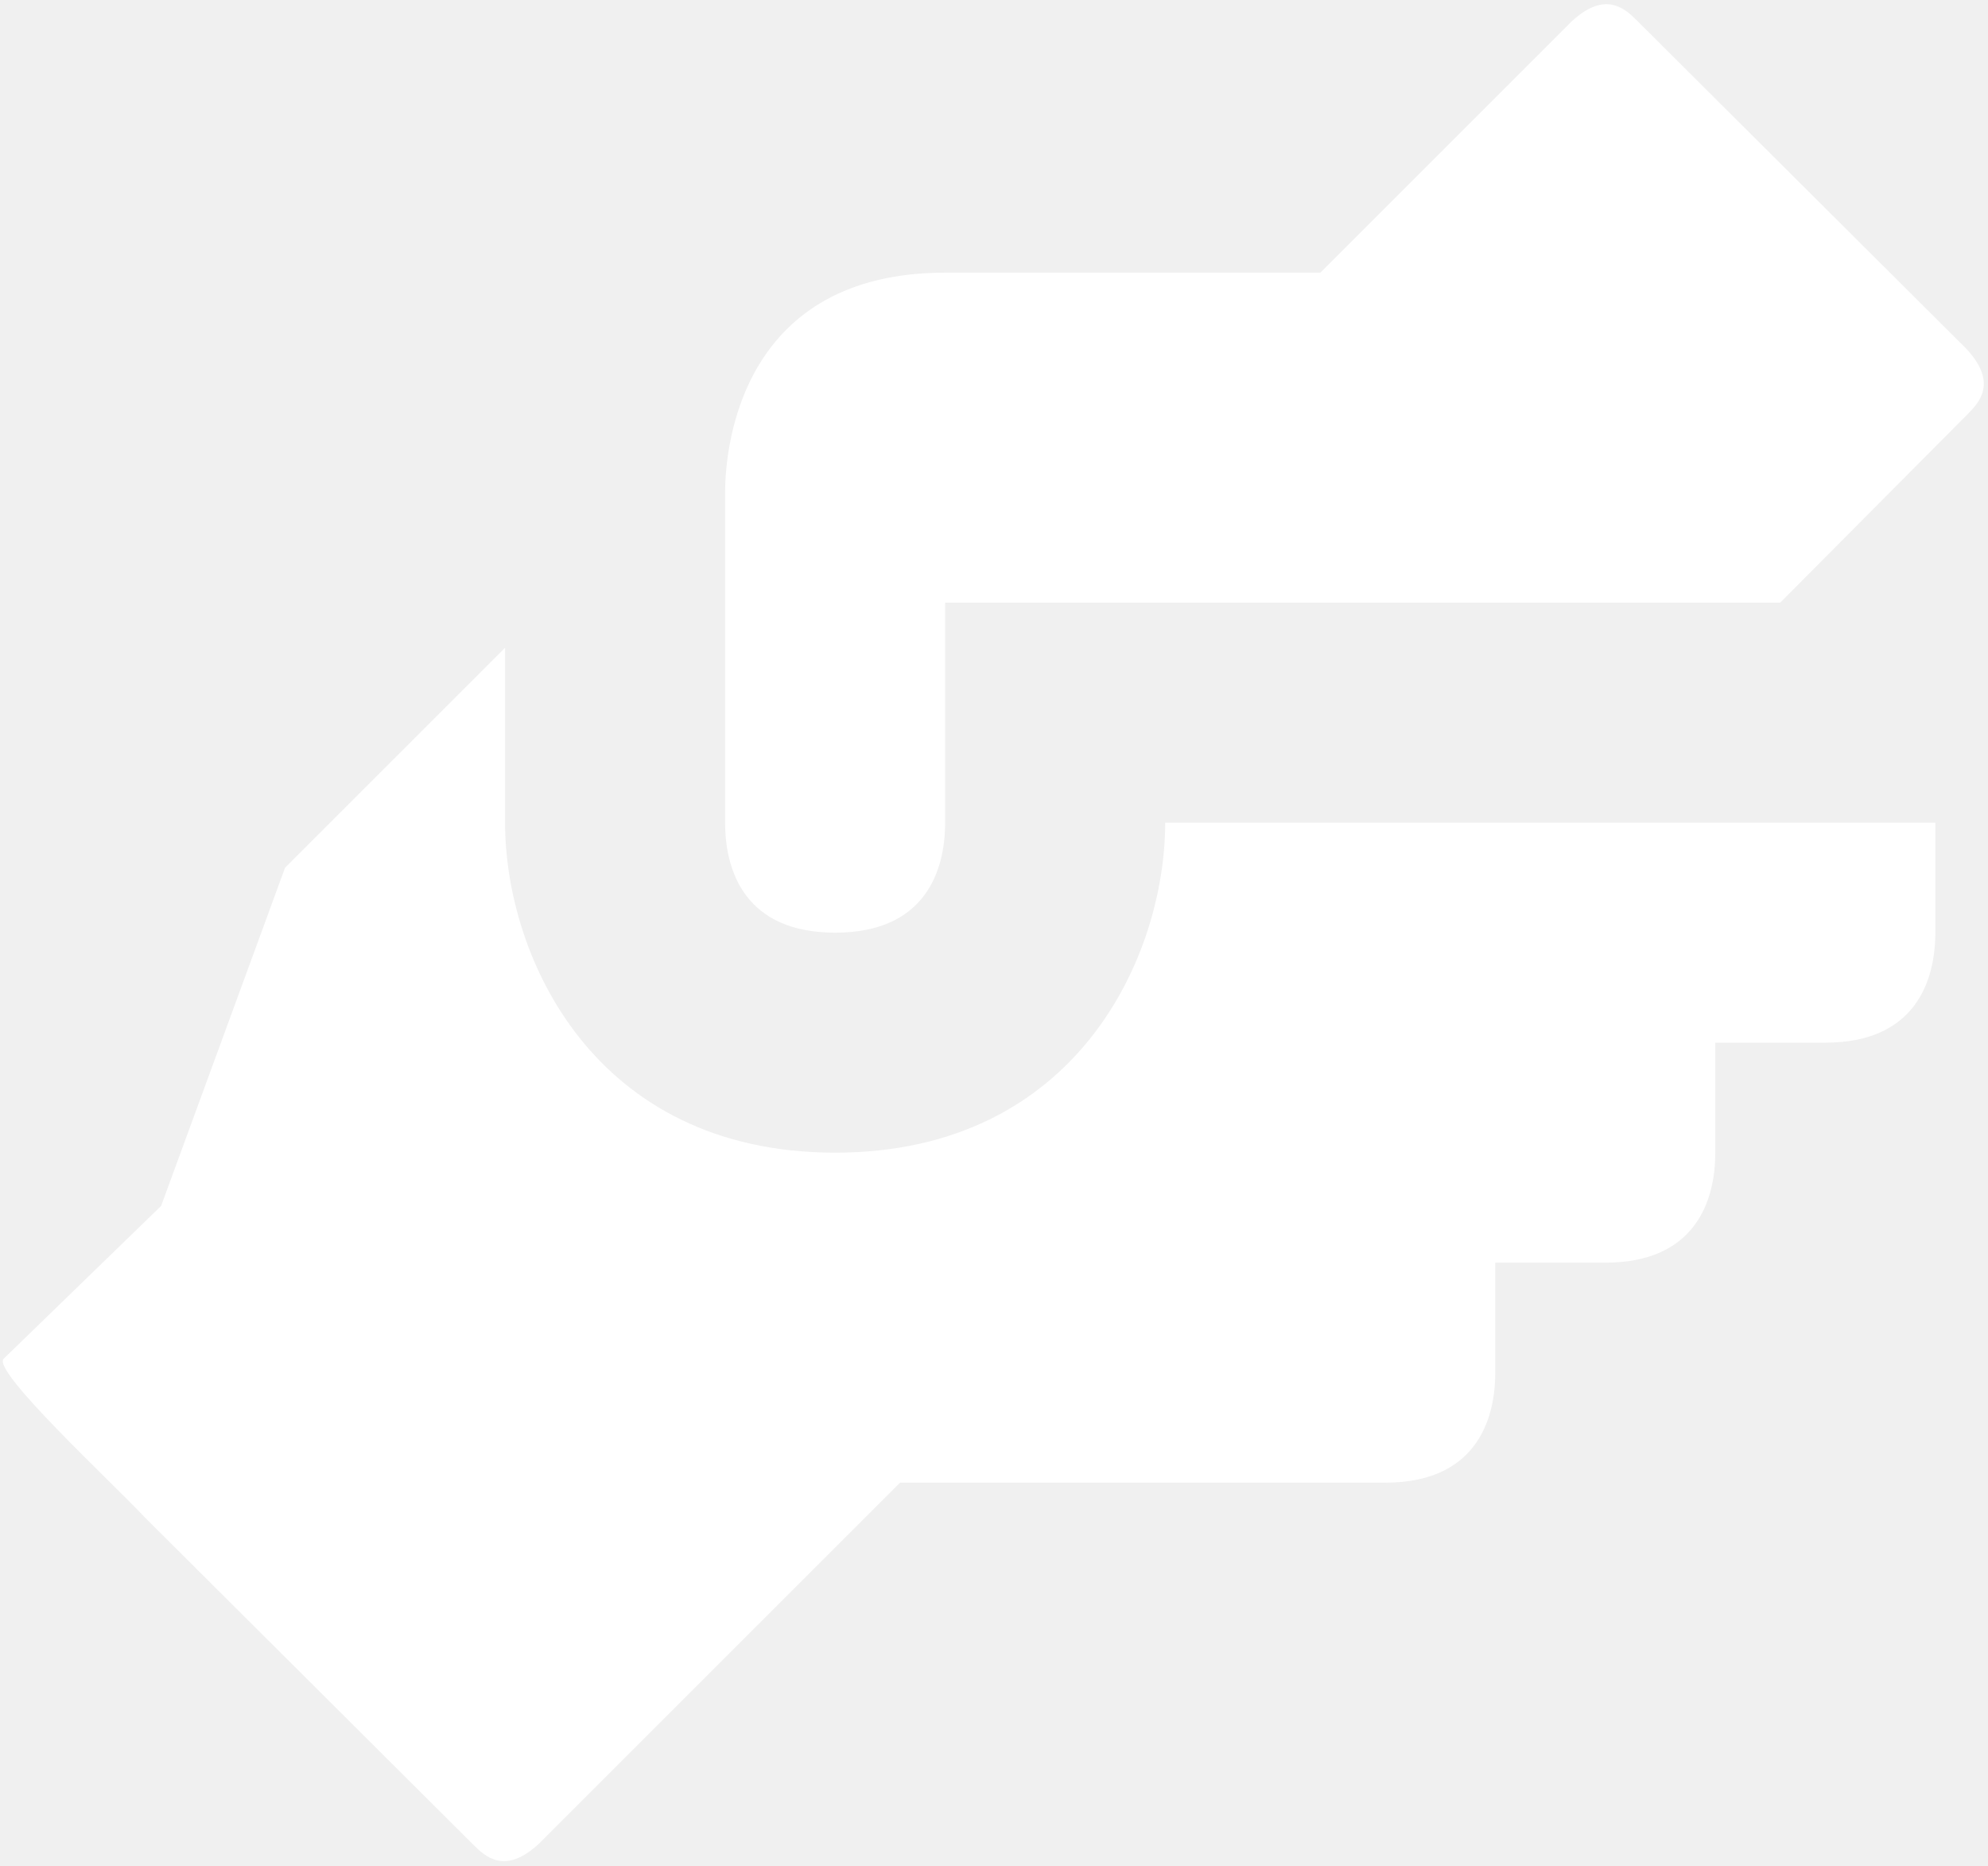
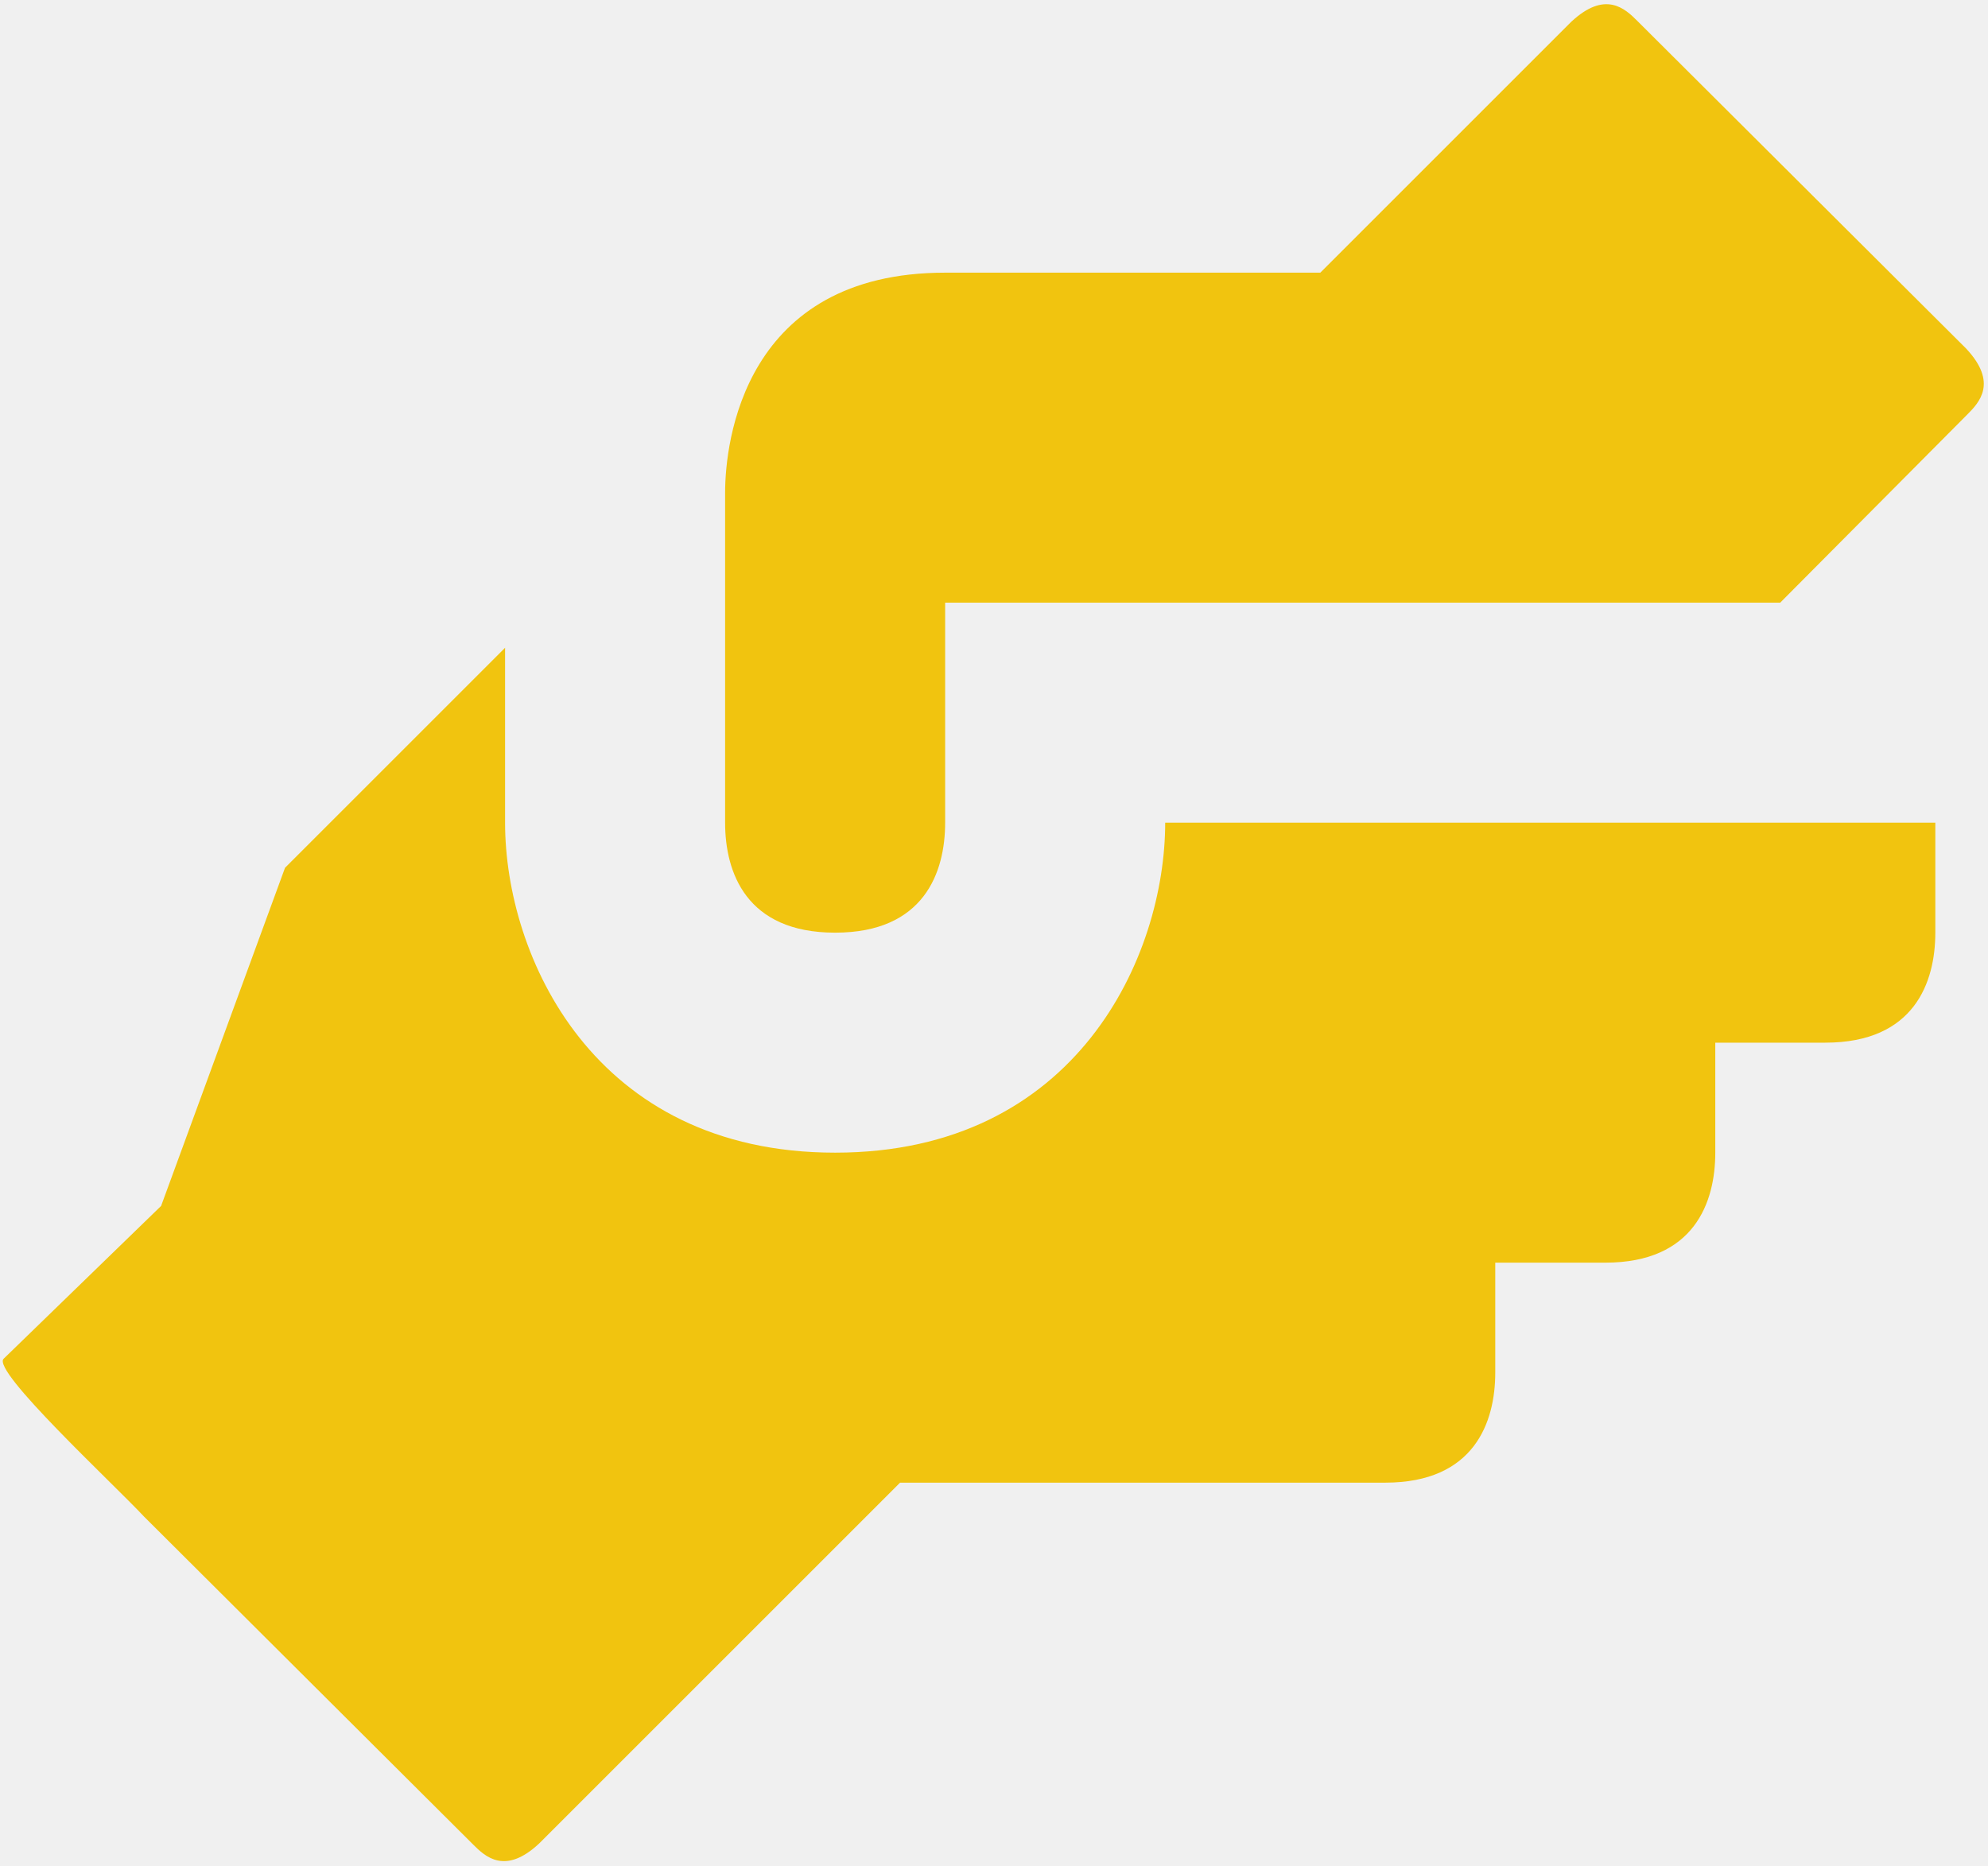
<svg xmlns="http://www.w3.org/2000/svg" width="195" height="183" viewBox="0 0 195 183" fill="none">
-   <path d="M179.042 102.292C187.783 102.292 189.833 96.356 189.833 91.5V80.708H114.292C114.292 93.766 105.658 113.083 81.917 113.083C58.175 113.083 49.542 93.766 49.542 80.708V63.55L27.958 85.133L15.803 118.309L0.354 133.304C-0.833 134.491 11.015 145.458 14.145 148.804L46.412 180.963C47.599 182.15 49.542 183.985 52.887 180.855L88.284 145.458H135.875C144.616 145.458 146.667 139.523 146.667 134.667V123.875H157.458C166.2 123.875 168.25 117.94 168.25 113.083V102.292H179.042Z" fill="#FFF" />
-   <path d="M174.617 59.125L192.963 40.671C194.15 39.484 195.985 37.542 192.855 34.196L160.588 2.037C159.401 0.85 157.458 -0.985 154.113 2.145L129.508 26.75H92.708C72.96 26.75 71.125 43.369 71.125 48.333V80.708C71.125 85.565 73.175 91.5 81.917 91.5C90.658 91.5 92.708 85.565 92.708 80.708V59.125H174.617Z" fill="#FFF" />
+   <path d="M179.042 102.292C187.783 102.292 189.833 96.356 189.833 91.5V80.708H114.292C114.292 93.766 105.658 113.083 81.917 113.083C58.175 113.083 49.542 93.766 49.542 80.708V63.55L27.958 85.133L15.803 118.309L0.354 133.304C-0.833 134.491 11.015 145.458 14.145 148.804L46.412 180.963C47.599 182.15 49.542 183.985 52.887 180.855L88.284 145.458H135.875C144.616 145.458 146.667 139.523 146.667 134.667V123.875H157.458C166.2 123.875 168.25 117.94 168.25 113.083V102.292H179.042Z" fill="#F1C40F" />
+   <path d="M174.617 59.125L192.963 40.671C194.15 39.484 195.985 37.542 192.855 34.196L160.588 2.037C159.401 0.85 157.458 -0.985 154.113 2.145L129.508 26.75H92.708C72.96 26.75 71.125 43.369 71.125 48.333V80.708C71.125 85.565 73.175 91.5 81.917 91.5C90.658 91.5 92.708 85.565 92.708 80.708V59.125H174.617Z" fill="#F1C40F" />
</svg>
